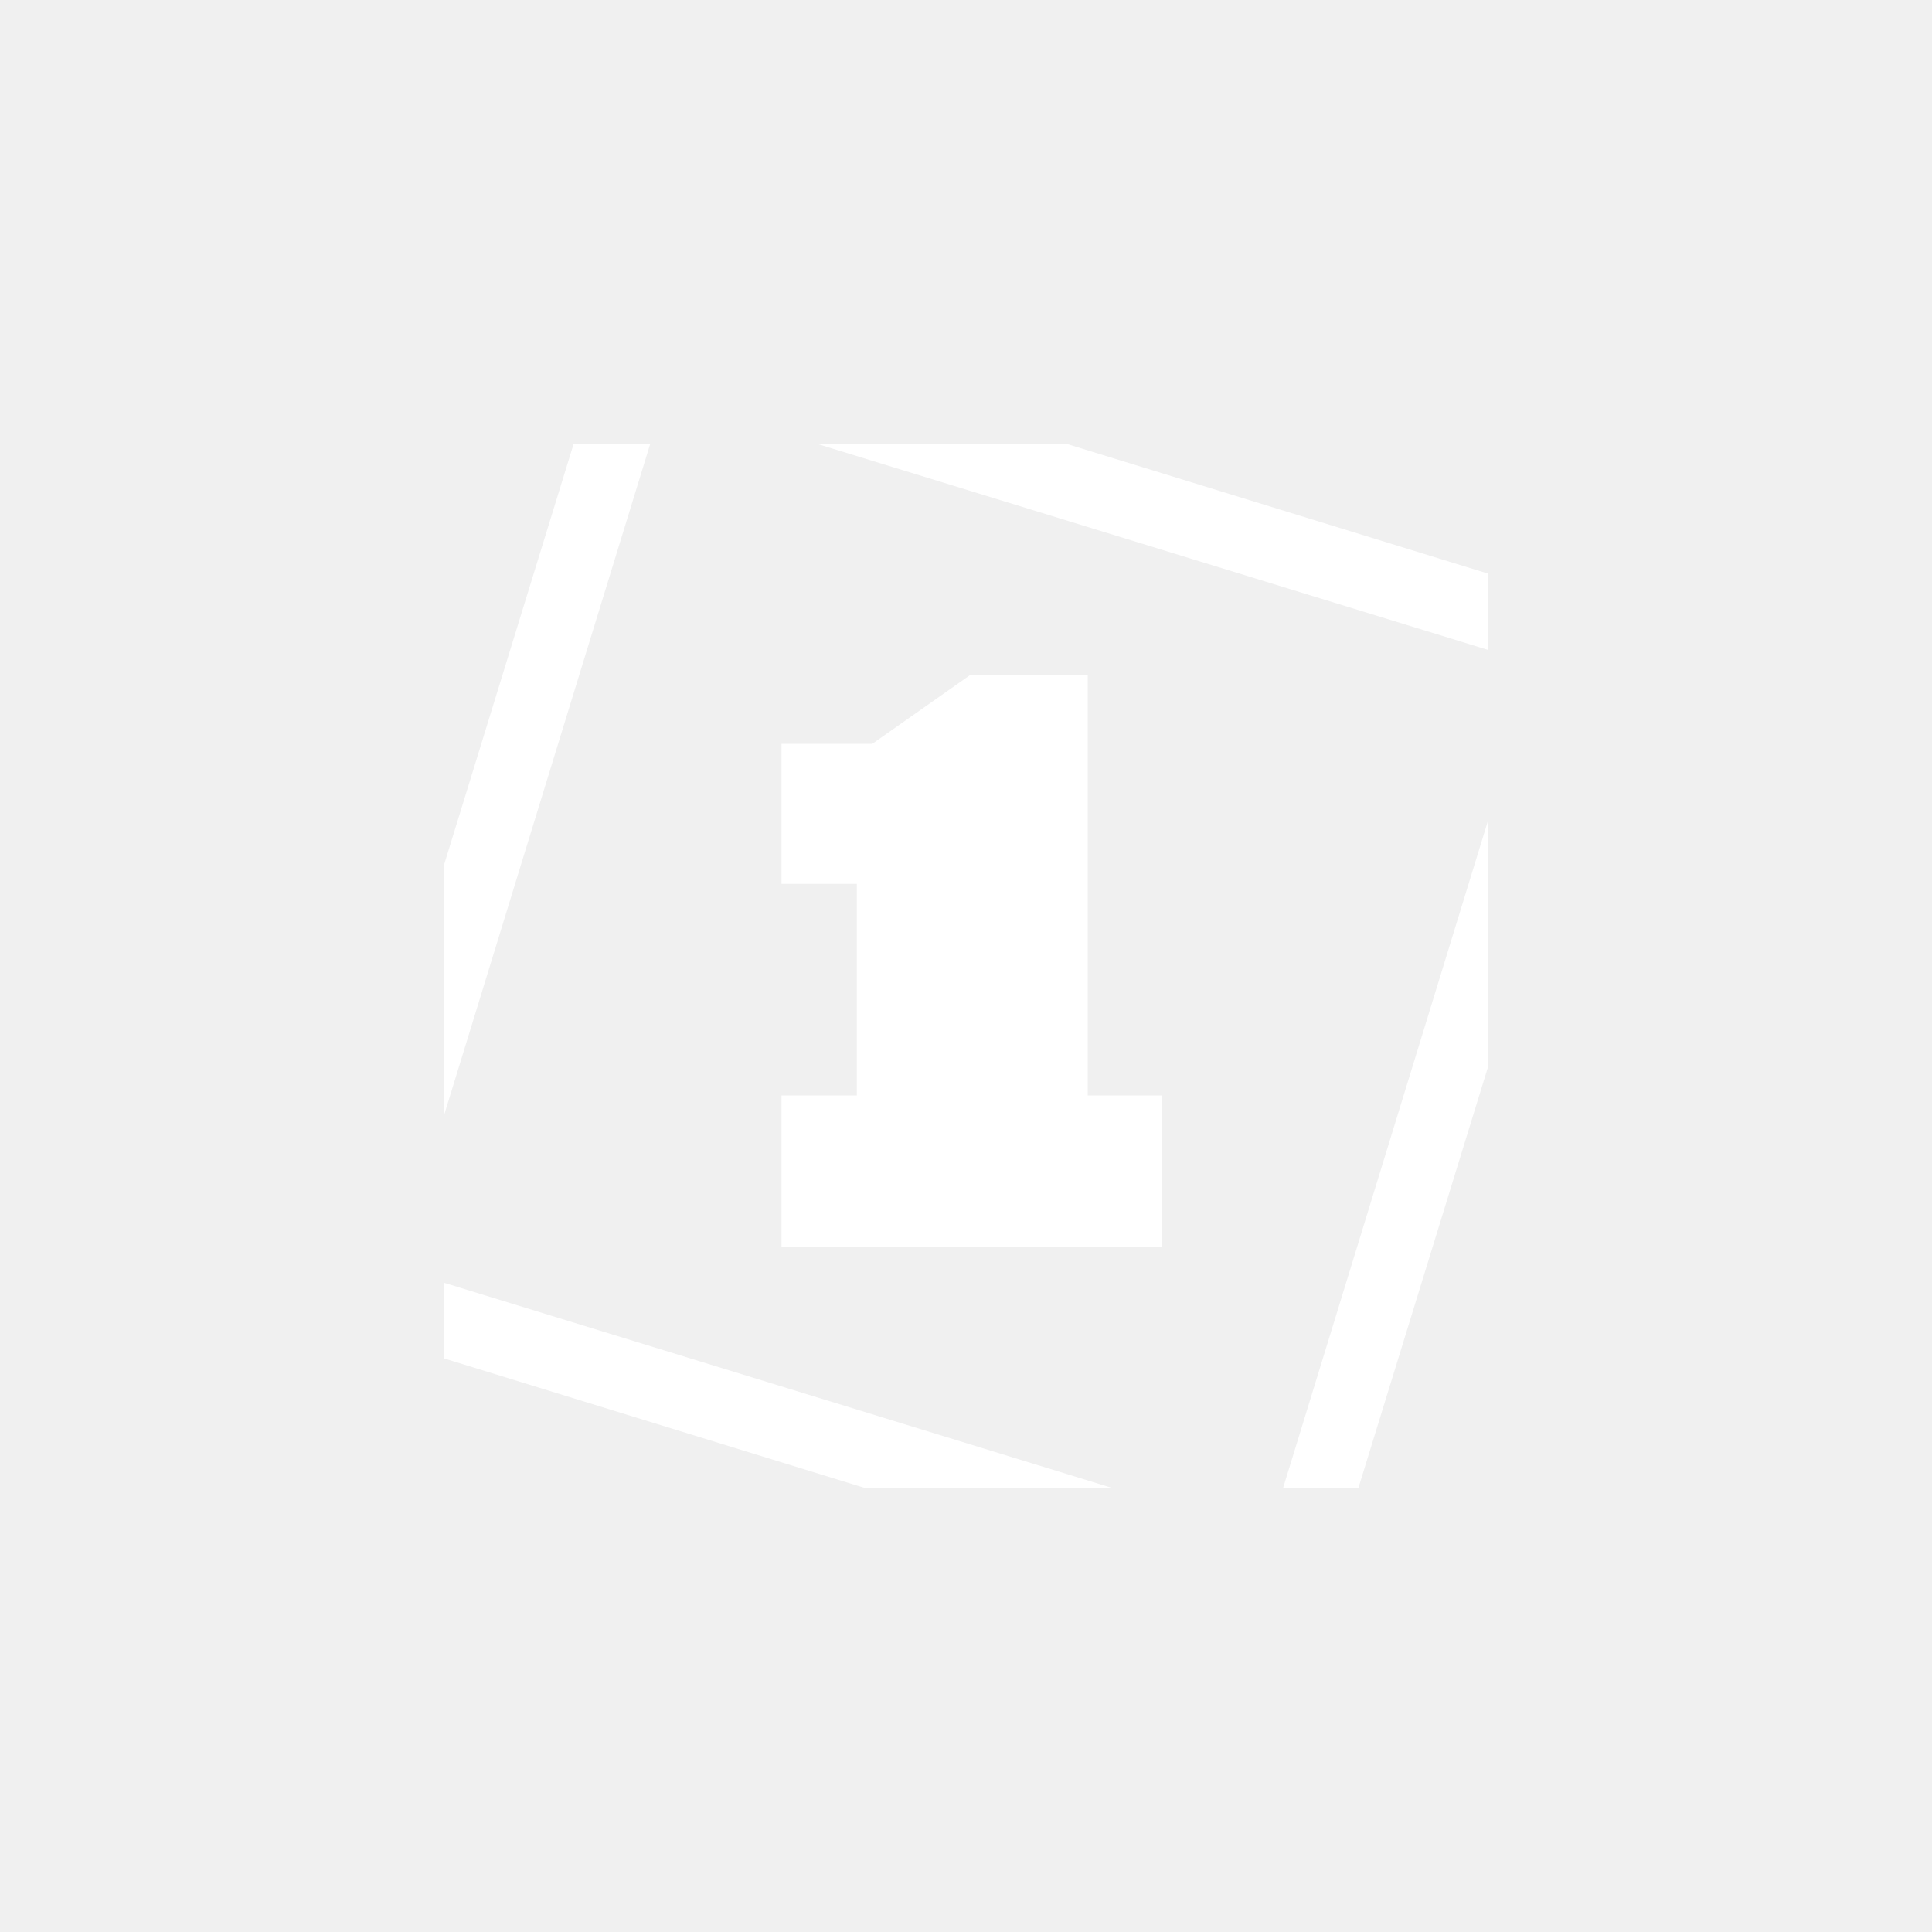
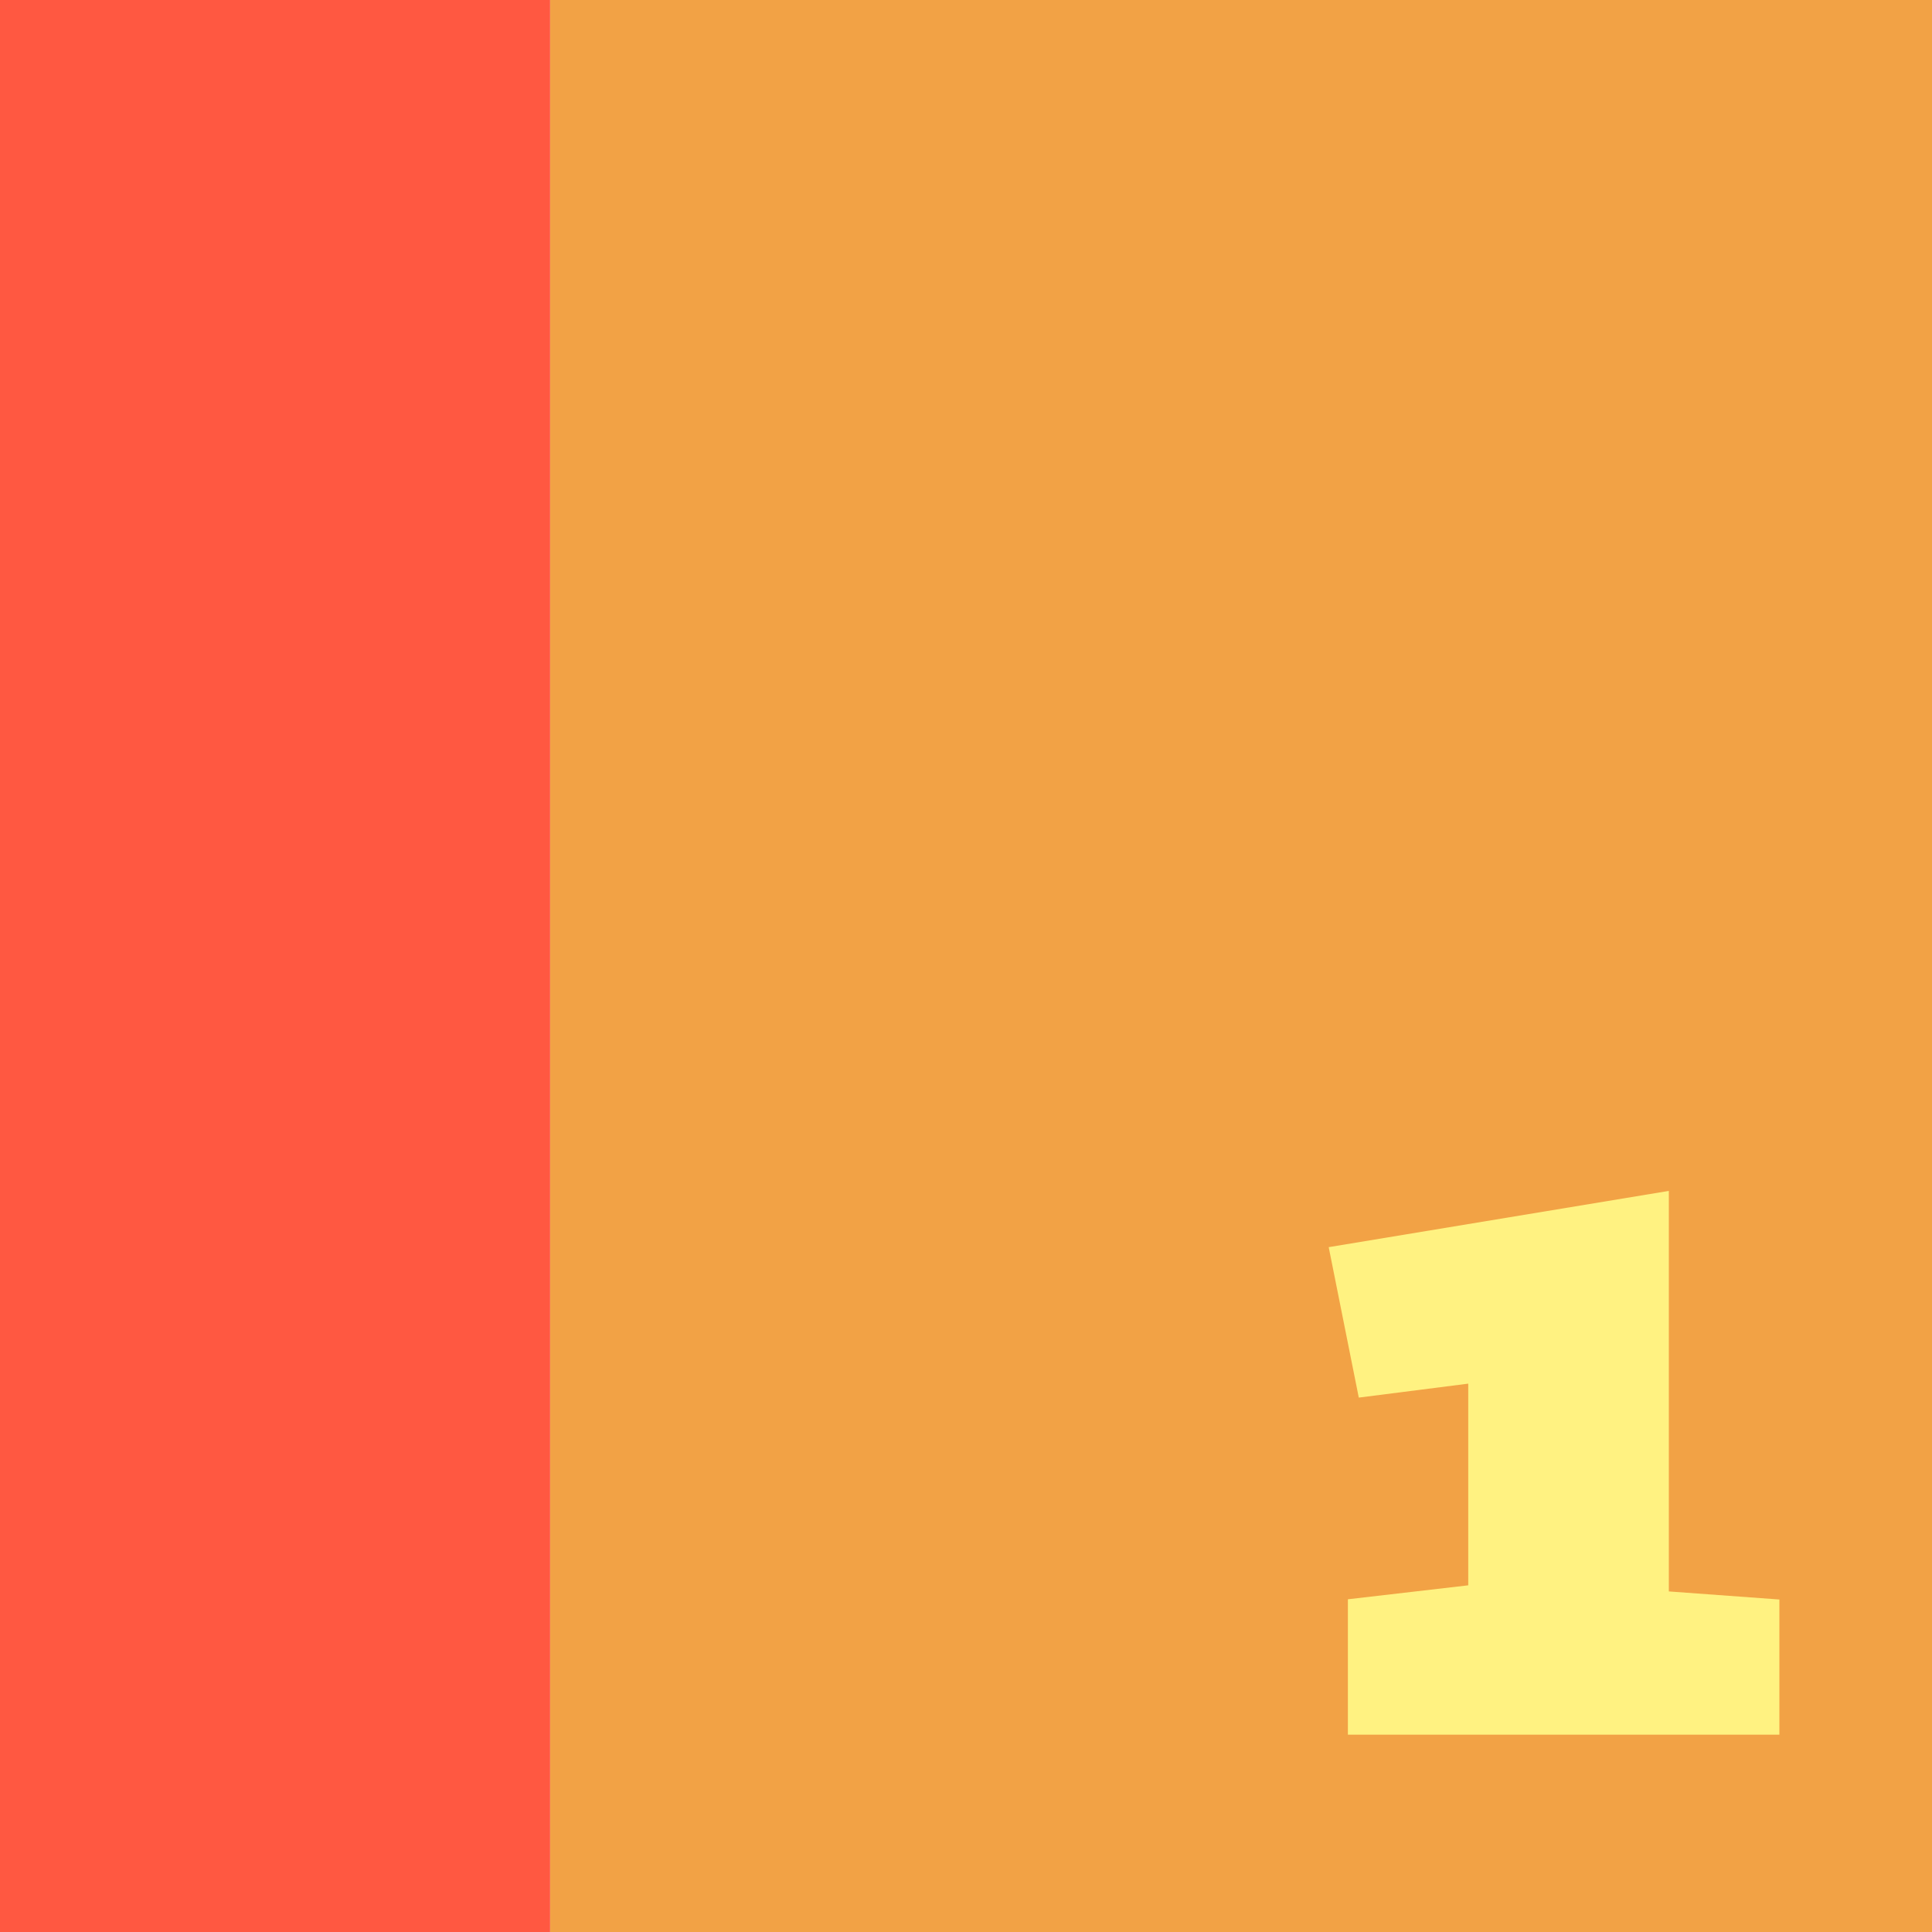
- <svg xmlns="http://www.w3.org/2000/svg" xmlns:xlink="http://www.w3.org/1999/xlink" version="1.1" id="Layer_1" x="0px" y="0px" width="200px" height="200px" viewBox="0 0 200 200" enable-background="new 0 0 200 200" xml:space="preserve">
-   <g>
-     <path fill="#FFFFFF" d="M80.9,129.1v-15.7h7.8V91.5h-7.8V77h9.4l10.1-7.1h12.2v43.5h7.7v15.7H80.9z" />
-   </g>
-   <g>
-     <defs>
-       <rect id="SVGID_1_" x="46" y="46" width="108" height="108" />
-     </defs>
-     <clipPath id="SVGID_2_">
-       <use xlink:href="#SVGID_1_" overflow="visible" />
-     </clipPath>
-     <g clip-path="url(#SVGID_2_)">
-       <path fill="#FFFFFF" d="M68.8,41.1l90.2,27.7l-27.7,90.2l-90.2-27.7L68.8,41.1 M63.8,31.6L31.6,136.2l104.6,32.2l32.2-104.6    L63.8,31.6L63.8,31.6z" />
+ <svg xmlns="http://www.w3.org/2000/svg" id="Layer_2" data-name="Layer 2" width="88.61" height="88.61" viewBox="0 0 88.61 88.61">
+   <defs>
+     <style>
+       .cls-1 {
+         fill: #fff281;
+       }
+ 
+       .cls-2 {
+         fill: #f2a245;
+       }
+ 
+       .cls-3 {
+         fill: #ff5841;
+       }
+     </style>
+   </defs>
+   <g id="Layer_1-2" data-name="Layer 1">
+     <g>
+       <rect class="cls-2" x="25.23" width="63.38" height="88.61" />
+       <rect class="cls-3" width="25.23" height="88.61" />
+       <path class="cls-1" d="M81.61,73.35v6.21h-19.79v-6.21l5.52-.64v-9.25l-5.02.64-1.38-6.9,15.6-2.58v18.37l5.06.37Z" />
    </g>
  </g>
-   <g>
- </g>
-   <g>
- </g>
-   <g>
- </g>
-   <g>
- </g>
-   <g>
- </g>
-   <g>
- </g>
-   <g>
- </g>
-   <g>
- </g>
-   <g>
- </g>
-   <g>
- </g>
-   <g>
- </g>
-   <g>
- </g>
-   <g>
- </g>
-   <g>
- </g>
-   <g>
- </g>
</svg>
